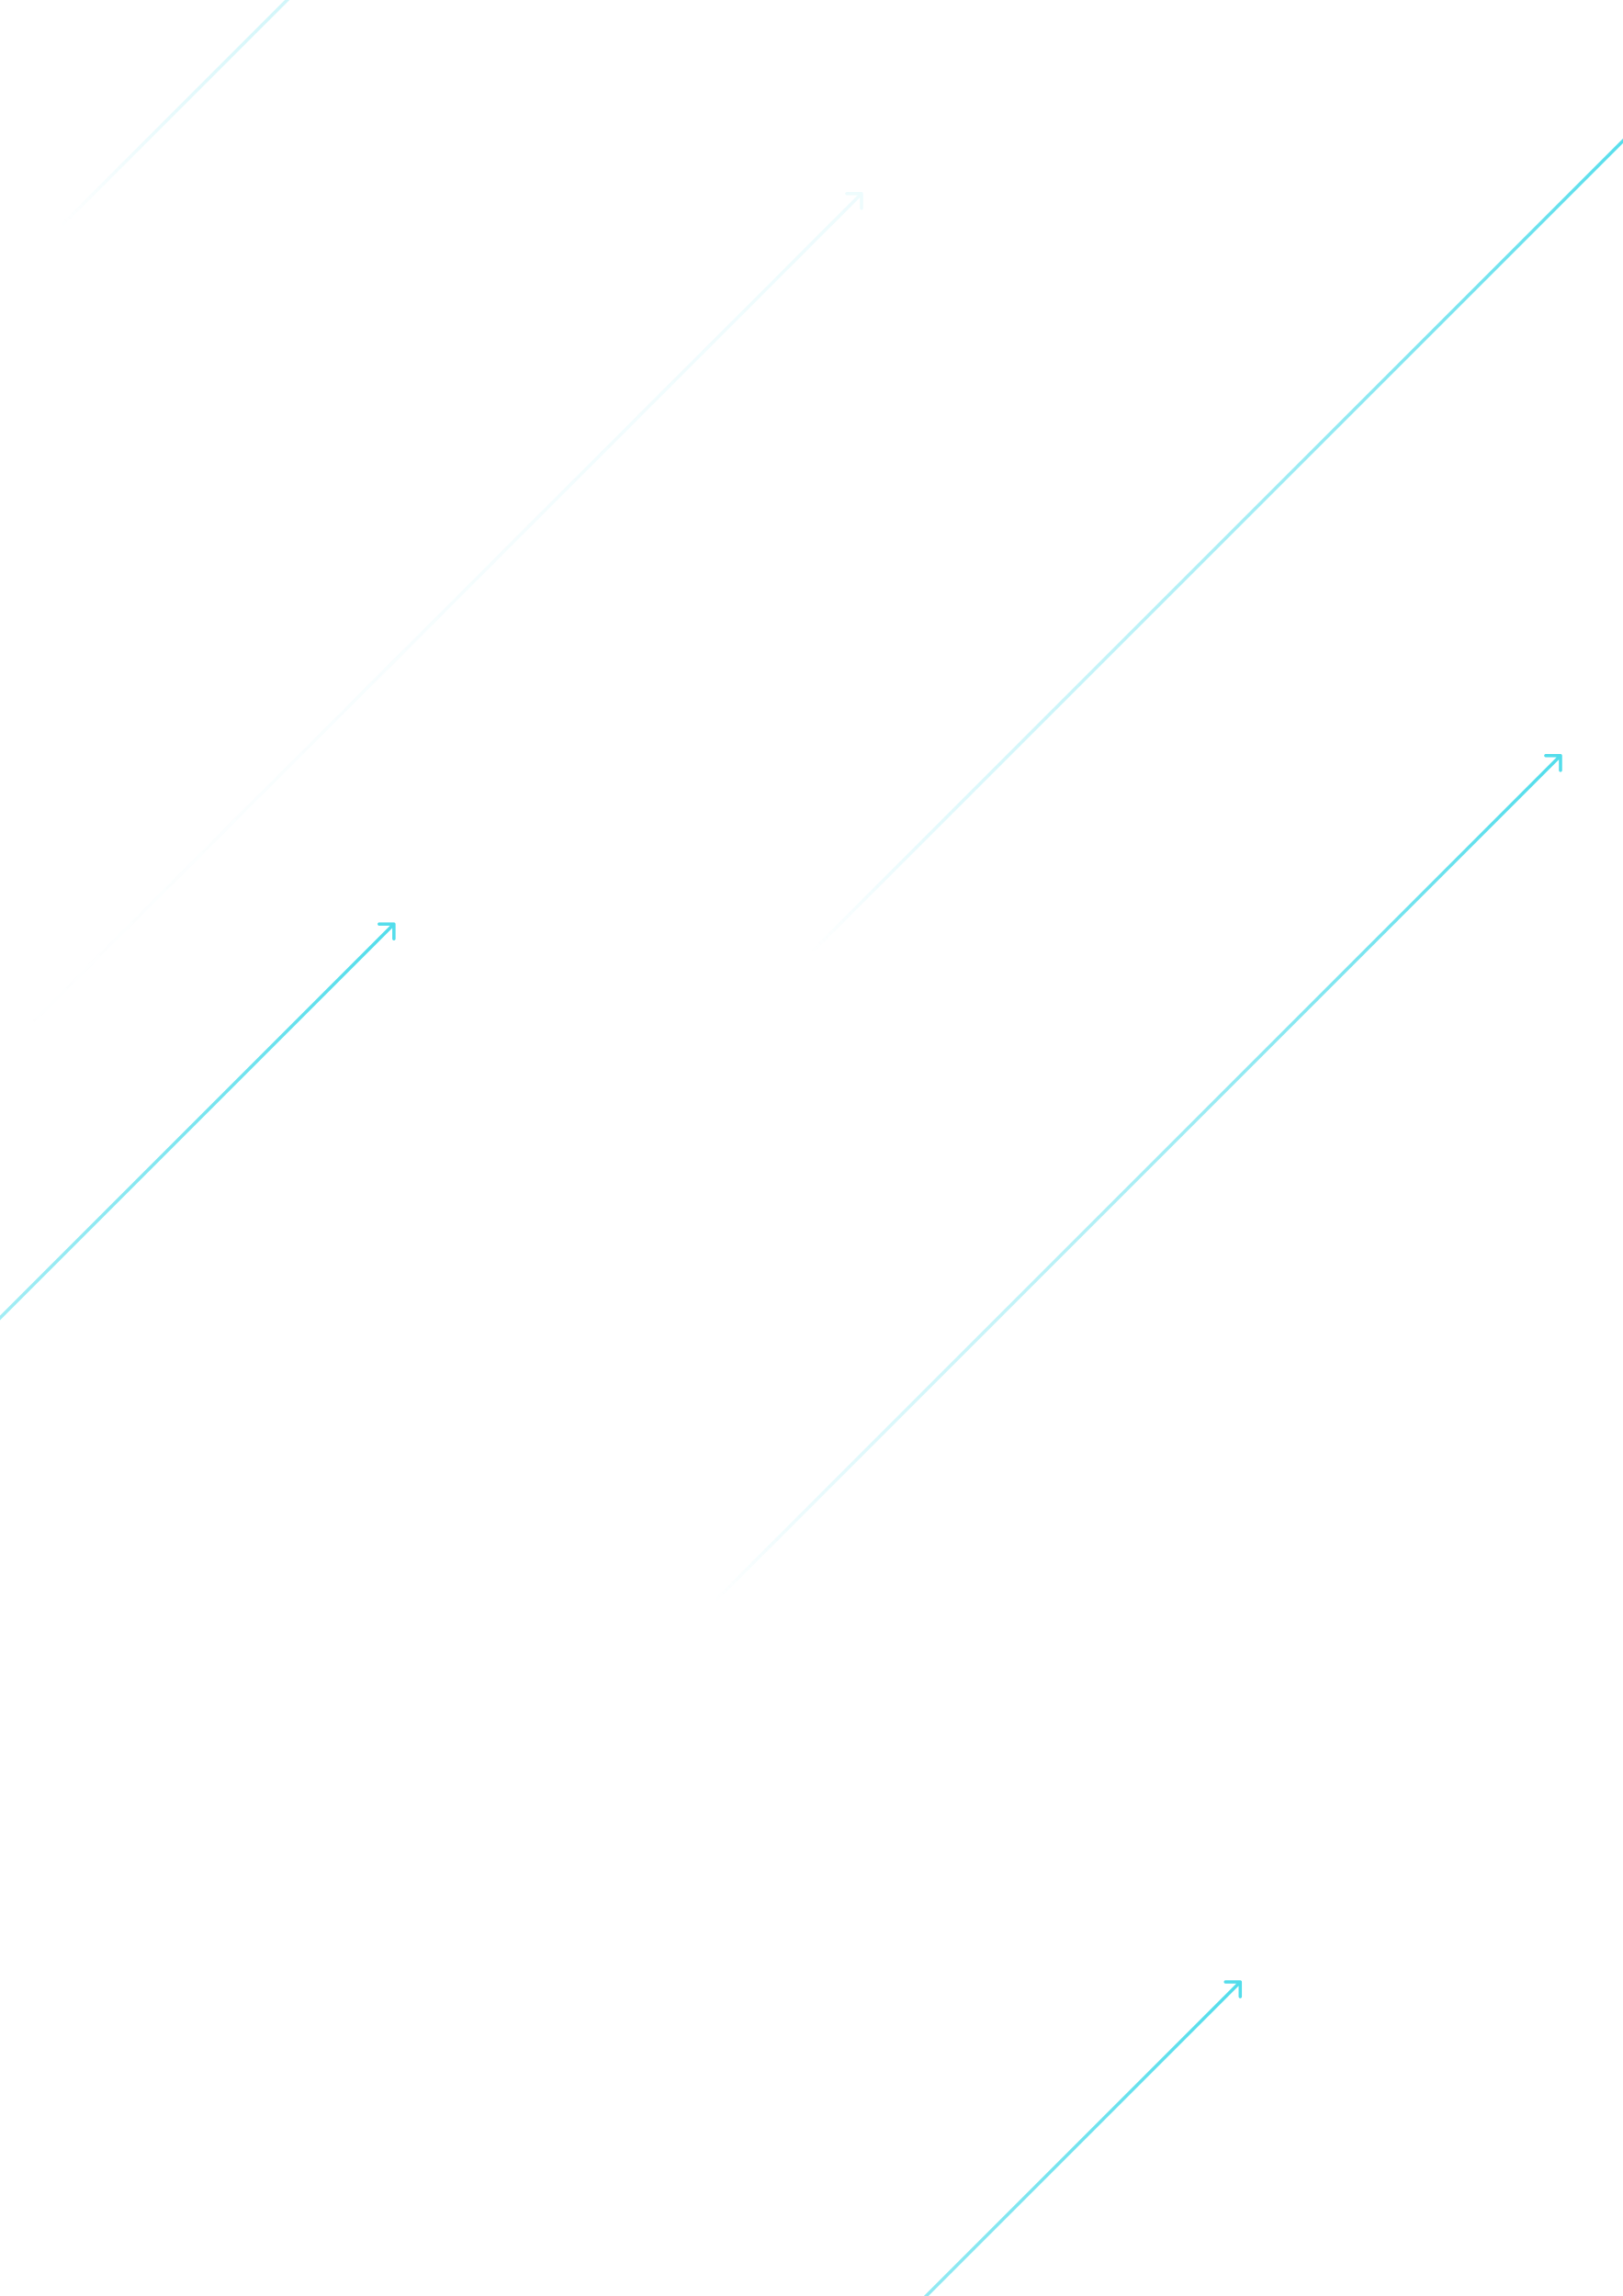
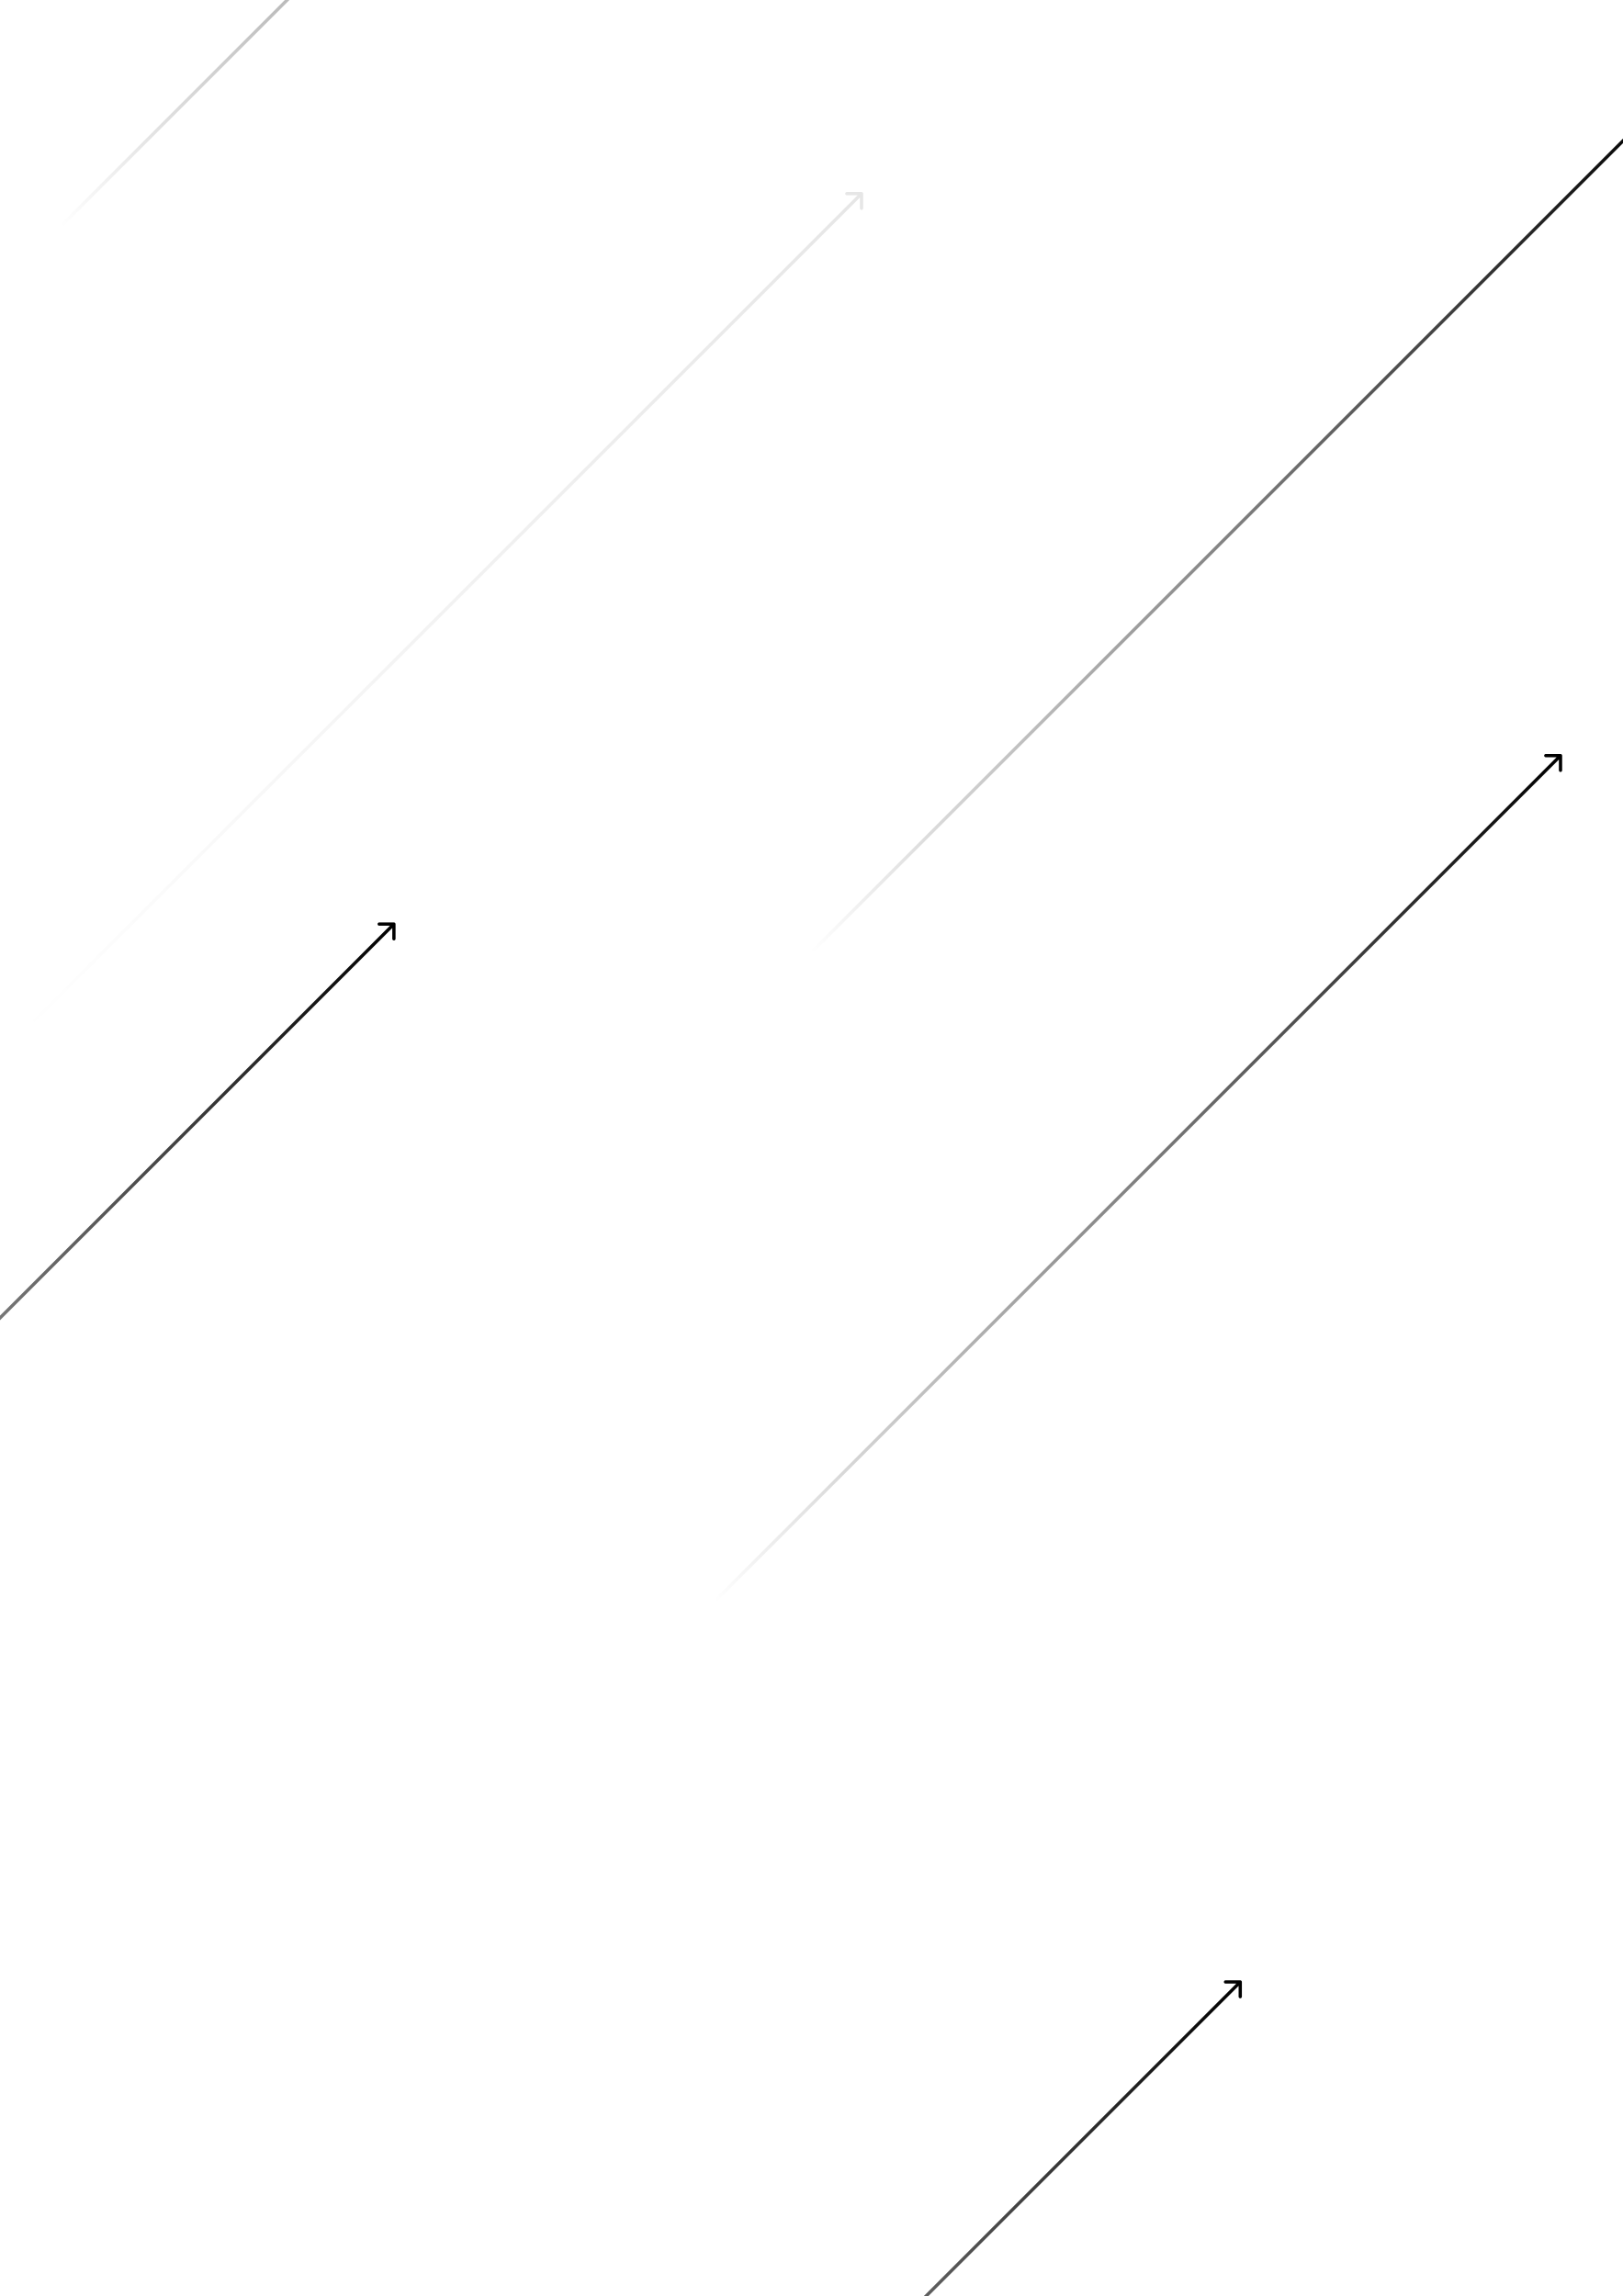
<svg xmlns="http://www.w3.org/2000/svg" width="595" height="842" viewBox="0 0 595 842" fill="none">
  <path opacity="0.1" d="M316.512 71C316.512 70.669 316.243 70.4 315.912 70.4H310.512C310.181 70.4 309.912 70.669 309.912 71C309.912 71.331 310.181 71.6 310.512 71.6L315.312 71.6L315.312 76.4C315.312 76.731 315.581 77 315.912 77C316.243 77 316.512 76.731 316.512 76.4V71ZM5.582 381.331L6.006 381.755L316.336 71.424L315.912 71L315.488 70.576L5.157 380.906L5.582 381.331Z" fill="url(#paint0_linear_111_633)" />
  <path d="M572.813 277.103C572.813 276.771 572.545 276.503 572.213 276.503H566.813C566.482 276.503 566.213 276.771 566.213 277.103C566.213 277.434 566.482 277.703 566.813 277.703L571.613 277.703L571.613 282.503C571.613 282.834 571.882 283.103 572.213 283.103C572.545 283.103 572.813 282.834 572.813 282.503V277.103ZM261.883 587.433L262.307 587.857L572.638 277.527L572.213 277.103L571.789 276.678L261.459 587.009L261.883 587.433Z" fill="url(#paint1_linear_111_633)" />
  <path d="M608.431 38.953C608.431 38.621 608.162 38.353 607.831 38.353H602.431C602.099 38.353 601.831 38.621 601.831 38.953C601.831 39.284 602.099 39.553 602.431 39.553L607.231 39.553L607.231 44.353C607.231 44.684 607.499 44.953 607.831 44.953C608.162 44.953 608.431 44.684 608.431 44.353V38.953ZM297.5 349.283L297.924 349.707L608.255 39.377L607.831 38.953L607.406 38.528L297.076 348.859L297.5 349.283Z" fill="url(#paint2_linear_111_633)" />
  <path d="M145.044 338.882C145.044 338.55 144.775 338.282 144.444 338.282H139.044C138.712 338.282 138.444 338.55 138.444 338.882C138.444 339.213 138.712 339.482 139.044 339.482L143.844 339.482L143.844 344.282C143.844 344.613 144.112 344.882 144.444 344.882C144.775 344.882 145.044 344.613 145.044 344.282V338.882ZM-165.887 649.212L-165.462 649.637L144.868 339.306L144.444 338.882L144.02 338.458L-166.311 648.788L-165.887 649.212Z" fill="url(#paint3_linear_111_633)" />
  <path d="M333.211 -227.331C333.211 -227.662 332.942 -227.931 332.611 -227.931H327.211C326.879 -227.931 326.611 -227.662 326.611 -227.331C326.611 -226.999 326.879 -226.731 327.211 -226.731L332.011 -226.731L332.011 -221.931C332.011 -221.599 332.279 -221.331 332.611 -221.331C332.942 -221.331 333.211 -221.599 333.211 -221.931V-227.331ZM22.28 83L22.704 83.424L333.035 -226.906L332.611 -227.331L332.186 -227.755L21.856 82.576L22.28 83Z" fill="url(#paint4_linear_111_633)" />
  <path d="M455.376 726.828C455.376 726.497 455.107 726.228 454.776 726.228H449.376C449.045 726.228 448.776 726.497 448.776 726.828C448.776 727.159 449.045 727.428 449.376 727.428L454.176 727.428L454.176 732.228C454.176 732.559 454.445 732.828 454.776 732.828C455.107 732.828 455.376 732.559 455.376 732.228V726.828ZM144.445 1037.16L144.87 1037.58L455.2 727.252L454.776 726.828L454.352 726.404L144.021 1036.73L144.445 1037.16Z" fill="url(#paint5_linear_111_633)" />
  <defs>
    <linearGradient id="paint0_linear_111_633" x1="5.935" y1="381.684" x2="316.266" y2="71.353" gradientUnits="userSpaceOnUse">
-       <stop stop-color="#52DDEB" stop-opacity="0" />
-       <stop offset="1" stop-color="#52DDEB" />
+       <stop stop-color="#brand-cyan" stop-opacity="0" />
+       <stop offset="1" stop-color="#brand-cyan" />
    </linearGradient>
    <linearGradient id="paint1_linear_111_633" x1="262.236" y1="587.787" x2="572.567" y2="277.456" gradientUnits="userSpaceOnUse">
-       <stop stop-color="#52DDEB" stop-opacity="0" />
-       <stop offset="1" stop-color="#52DDEB" />
+       <stop stop-color="#brand-cyan" stop-opacity="0" />
+       <stop offset="1" stop-color="#brand-cyan" />
    </linearGradient>
    <linearGradient id="paint2_linear_111_633" x1="297.854" y1="349.637" x2="608.184" y2="39.306" gradientUnits="userSpaceOnUse">
-       <stop stop-color="#52DDEB" stop-opacity="0" />
-       <stop offset="1" stop-color="#52DDEB" />
+       <stop stop-color="#brand-cyan" stop-opacity="0" />
+       <stop offset="1" stop-color="#brand-cyan" />
    </linearGradient>
    <linearGradient id="paint3_linear_111_633" x1="-165.533" y1="649.566" x2="144.797" y2="339.235" gradientUnits="userSpaceOnUse">
-       <stop stop-color="#52DDEB" stop-opacity="0" />
-       <stop offset="1" stop-color="#52DDEB" />
+       <stop stop-color="#brand-cyan" stop-opacity="0" />
+       <stop offset="1" stop-color="#brand-cyan" />
    </linearGradient>
    <linearGradient id="paint4_linear_111_633" x1="22.634" y1="83.353" x2="332.964" y2="-226.977" gradientUnits="userSpaceOnUse">
-       <stop stop-color="#52DDEB" stop-opacity="0" />
-       <stop offset="1" stop-color="#52DDEB" />
+       <stop stop-color="#brand-cyan" stop-opacity="0" />
+       <stop offset="1" stop-color="#brand-cyan" />
    </linearGradient>
    <linearGradient id="paint5_linear_111_633" x1="144.799" y1="1037.51" x2="455.129" y2="727.182" gradientUnits="userSpaceOnUse">
-       <stop stop-color="#52DDEB" stop-opacity="0" />
-       <stop offset="1" stop-color="#52DDEB" />
+       <stop stop-color="#brand-cyan" stop-opacity="0" />
+       <stop offset="1" stop-color="#brand-cyan" />
    </linearGradient>
  </defs>
</svg>
